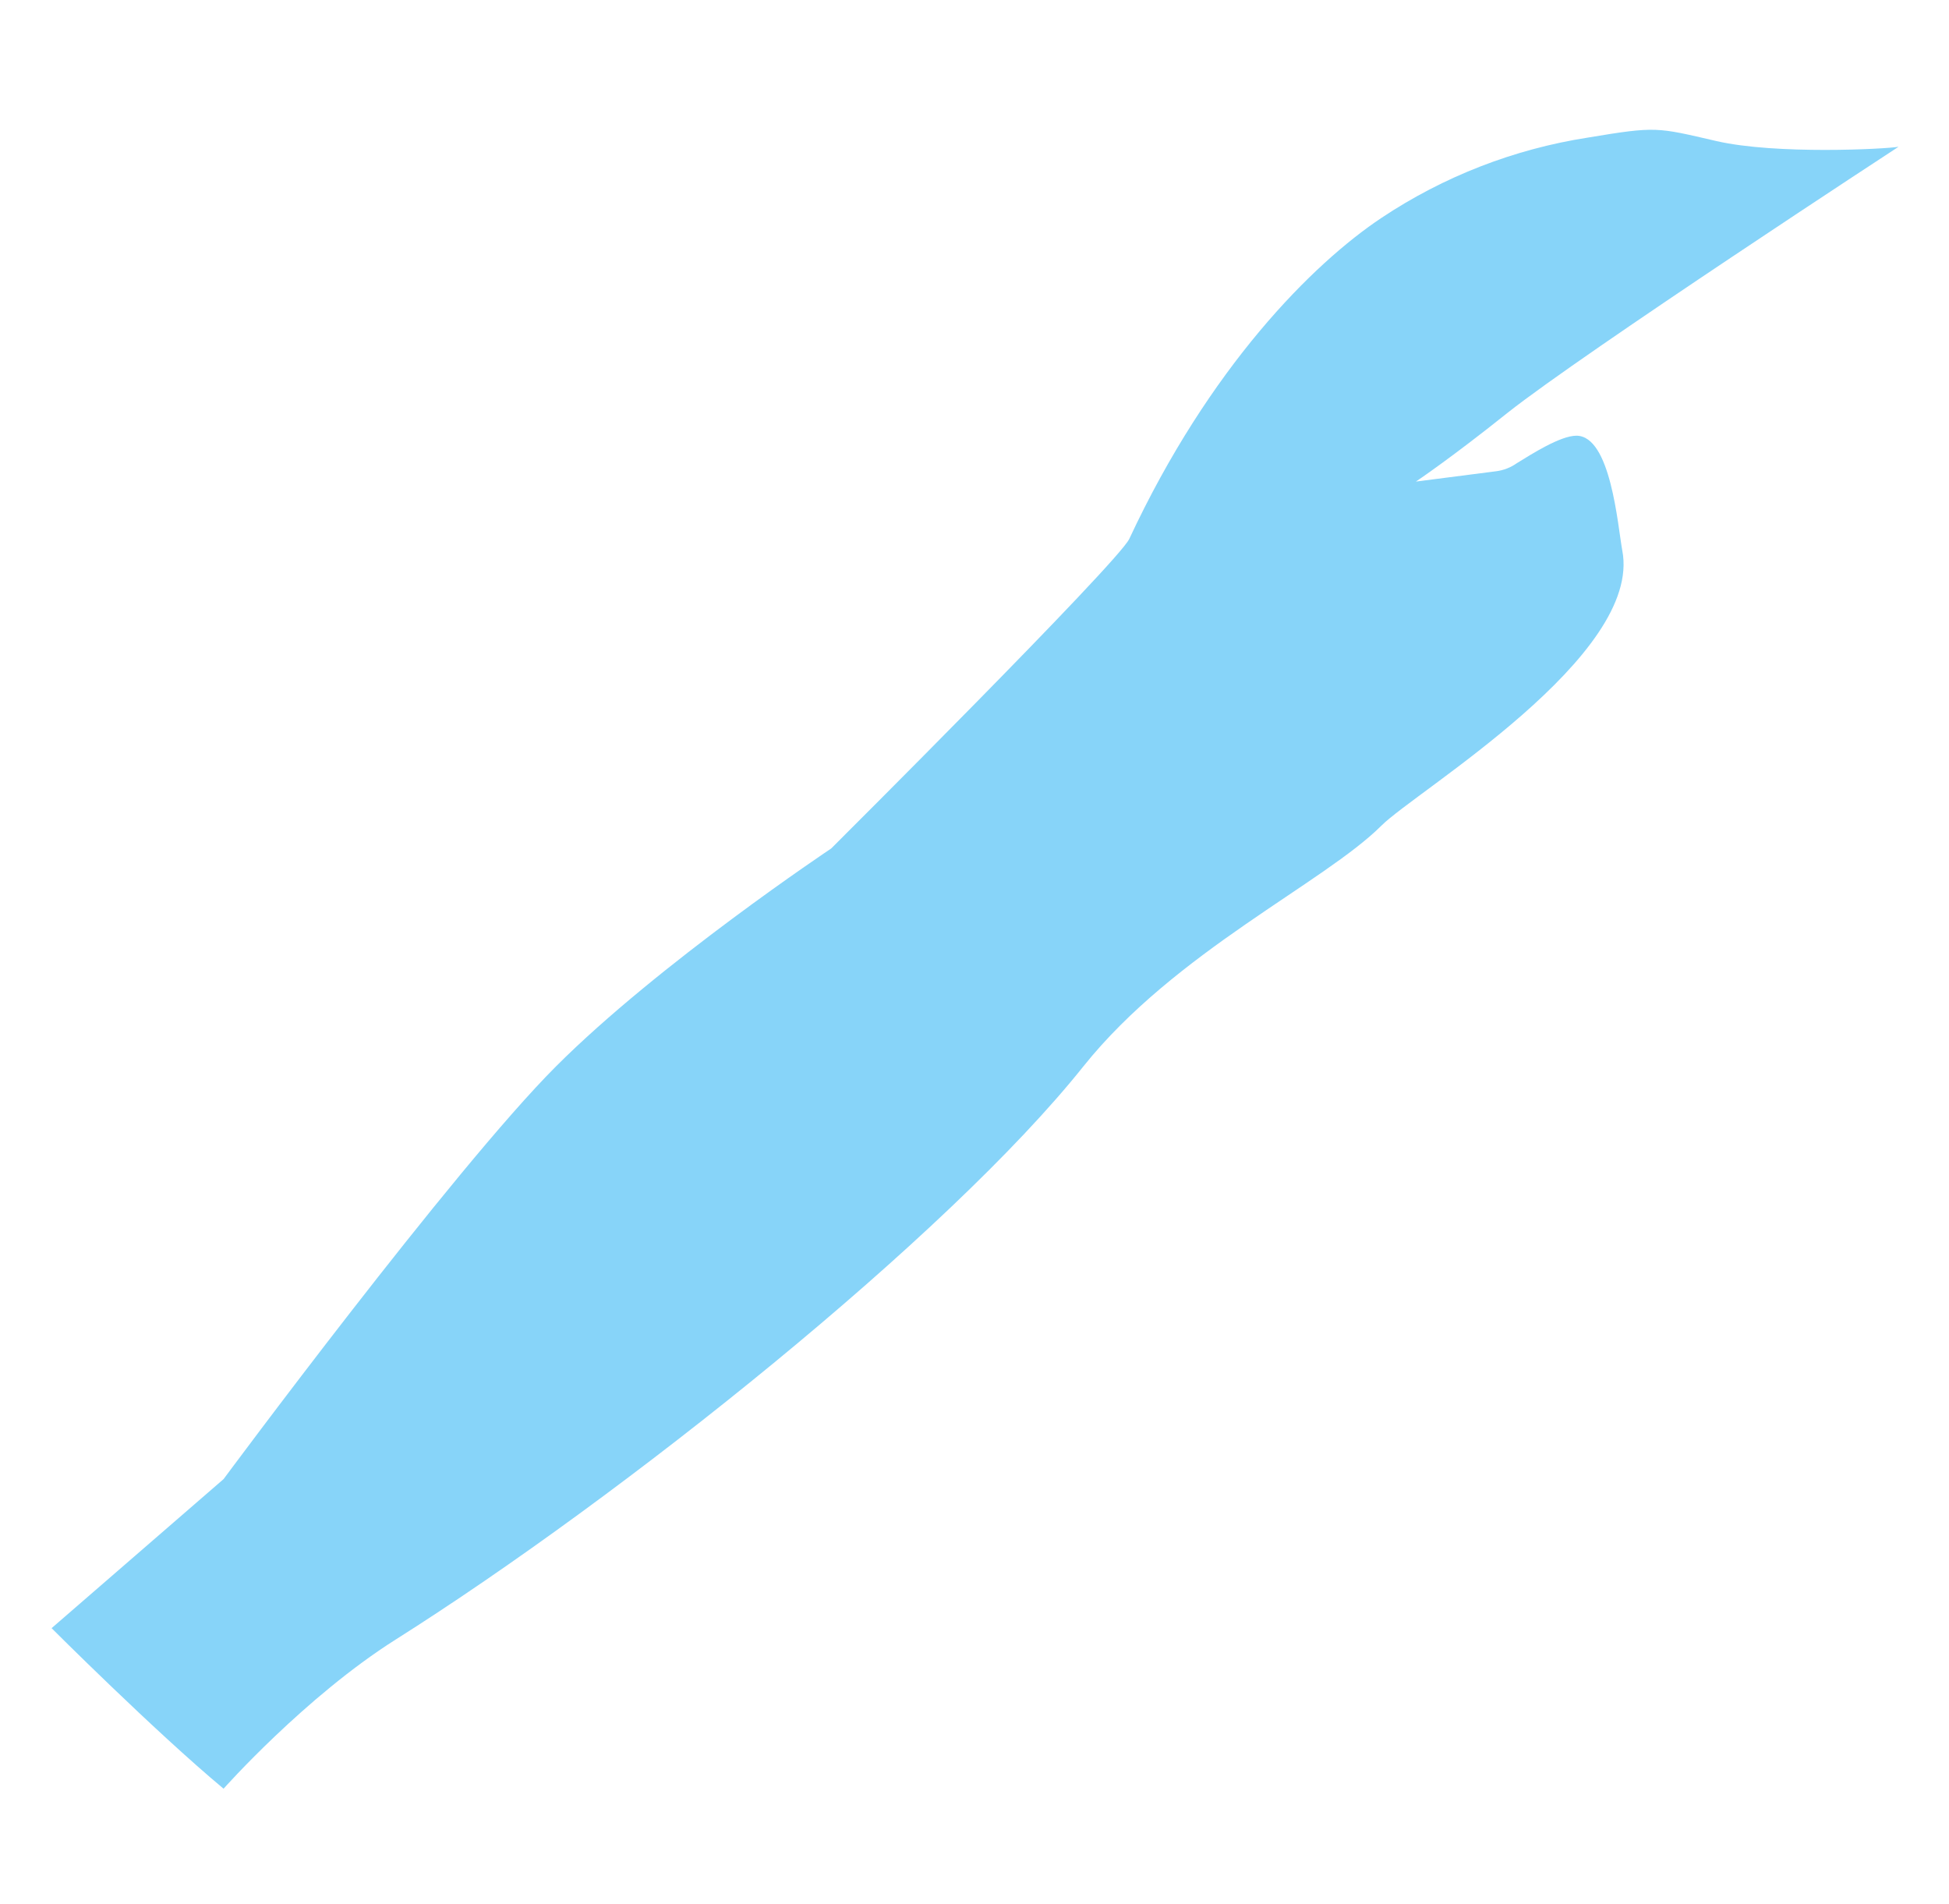
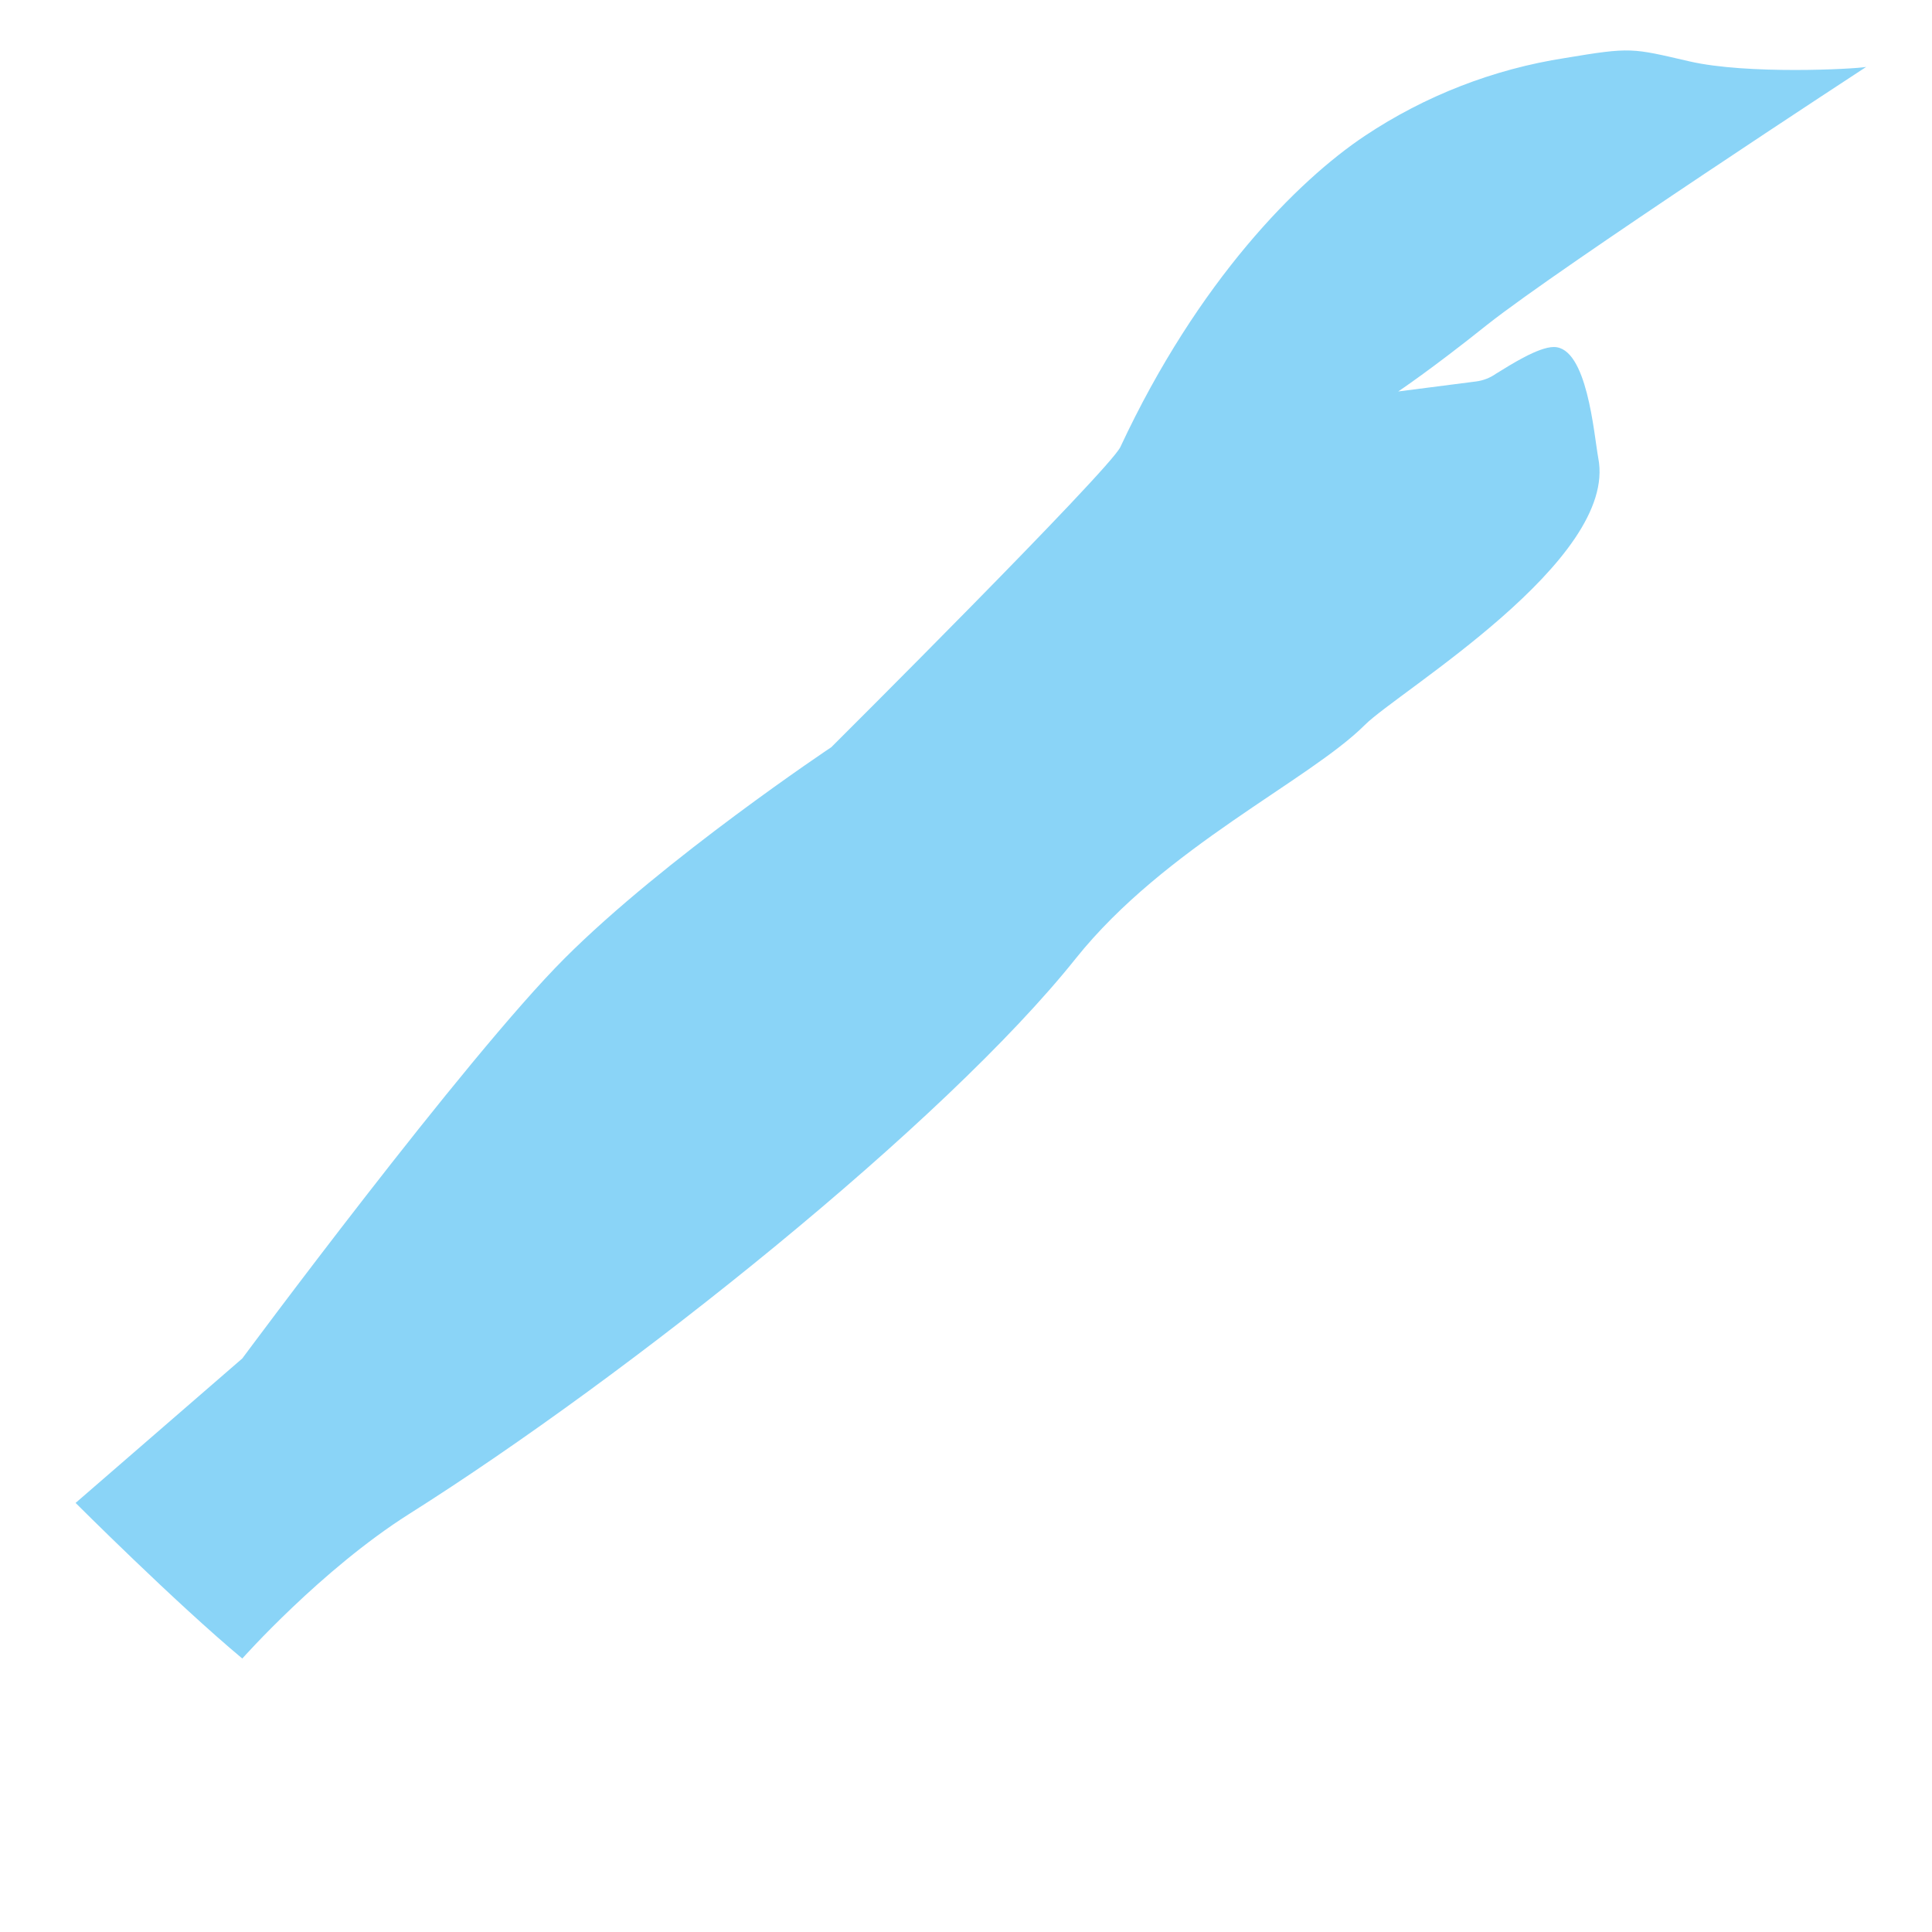
- <svg xmlns="http://www.w3.org/2000/svg" id="Layer_2" data-name="Layer 2" viewBox="0 0 170 166">
-   <defs>
-     <style>.cls-1{fill:#87d4f9;}</style>
-   </defs>
-   <path class="cls-1" d="M165.6,12.8c-1.1.2-10.7.7-15.9-.5s-5.2-1.3-11.2-.3a44.91,44.91,0,0,0-18,7c-6,4-15,13-22,28-1,2.1-26,27-26,27s-15,10-24,19-29,36-29,36l-15,13s9,9,15,14c0,0,7.1-8,15-13,19.8-12.5,48.2-35.2,60-50,8-10,21-16,26-21,3-3,22.8-14.8,21-24-.4-2.2-1-10-4-10-1.4,0-3.9,1.6-5.2,2.4a4,4,0,0,1-1.8.7l-7,.9s3-2,8-6C138.2,30.7,165.6,12.8,165.6,12.8Z" />
+ <svg xmlns="http://www.w3.org/2000/svg" version="1.1" id="Layer_2" x="0px" y="0px" width="825px" height="825px" viewBox="-275 0 825 825" enable-background="new -275 0 825 825" xml:space="preserve">
+   <path fill="#8AD4F7" d="M521.883,28.578c-5.221,0.949-50.783,3.323-75.463-2.374c-24.682-5.694-24.682-6.17-53.158-1.423  c-30.551,4.748-59.701,16.083-85.433,33.223c-28.475,18.985-71.189,61.7-104.414,132.891  C198.67,200.86,80.017,319.041,80.017,319.041S8.825,366.5-33.89,409.216c-42.716,42.717-137.639,170.862-137.639,170.862  l-71.192,61.7c0,0,42.716,42.714,71.192,66.443c0,0,33.698-37.969,71.193-61.698c93.973-59.328,228.762-167.065,284.765-237.308  c37.971-47.46,99.67-75.938,123.399-99.667c14.24-14.239,108.213-70.244,99.668-113.908c-1.896-10.44-4.743-47.461-18.983-47.461  c-6.643,0-18.51,7.593-24.679,11.391c-2.533,1.788-5.467,2.929-8.541,3.322l-33.225,4.271c0,0,14.239-9.492,37.969-28.477  C391.837,113.533,521.883,28.578,521.883,28.578z" />
</svg>
